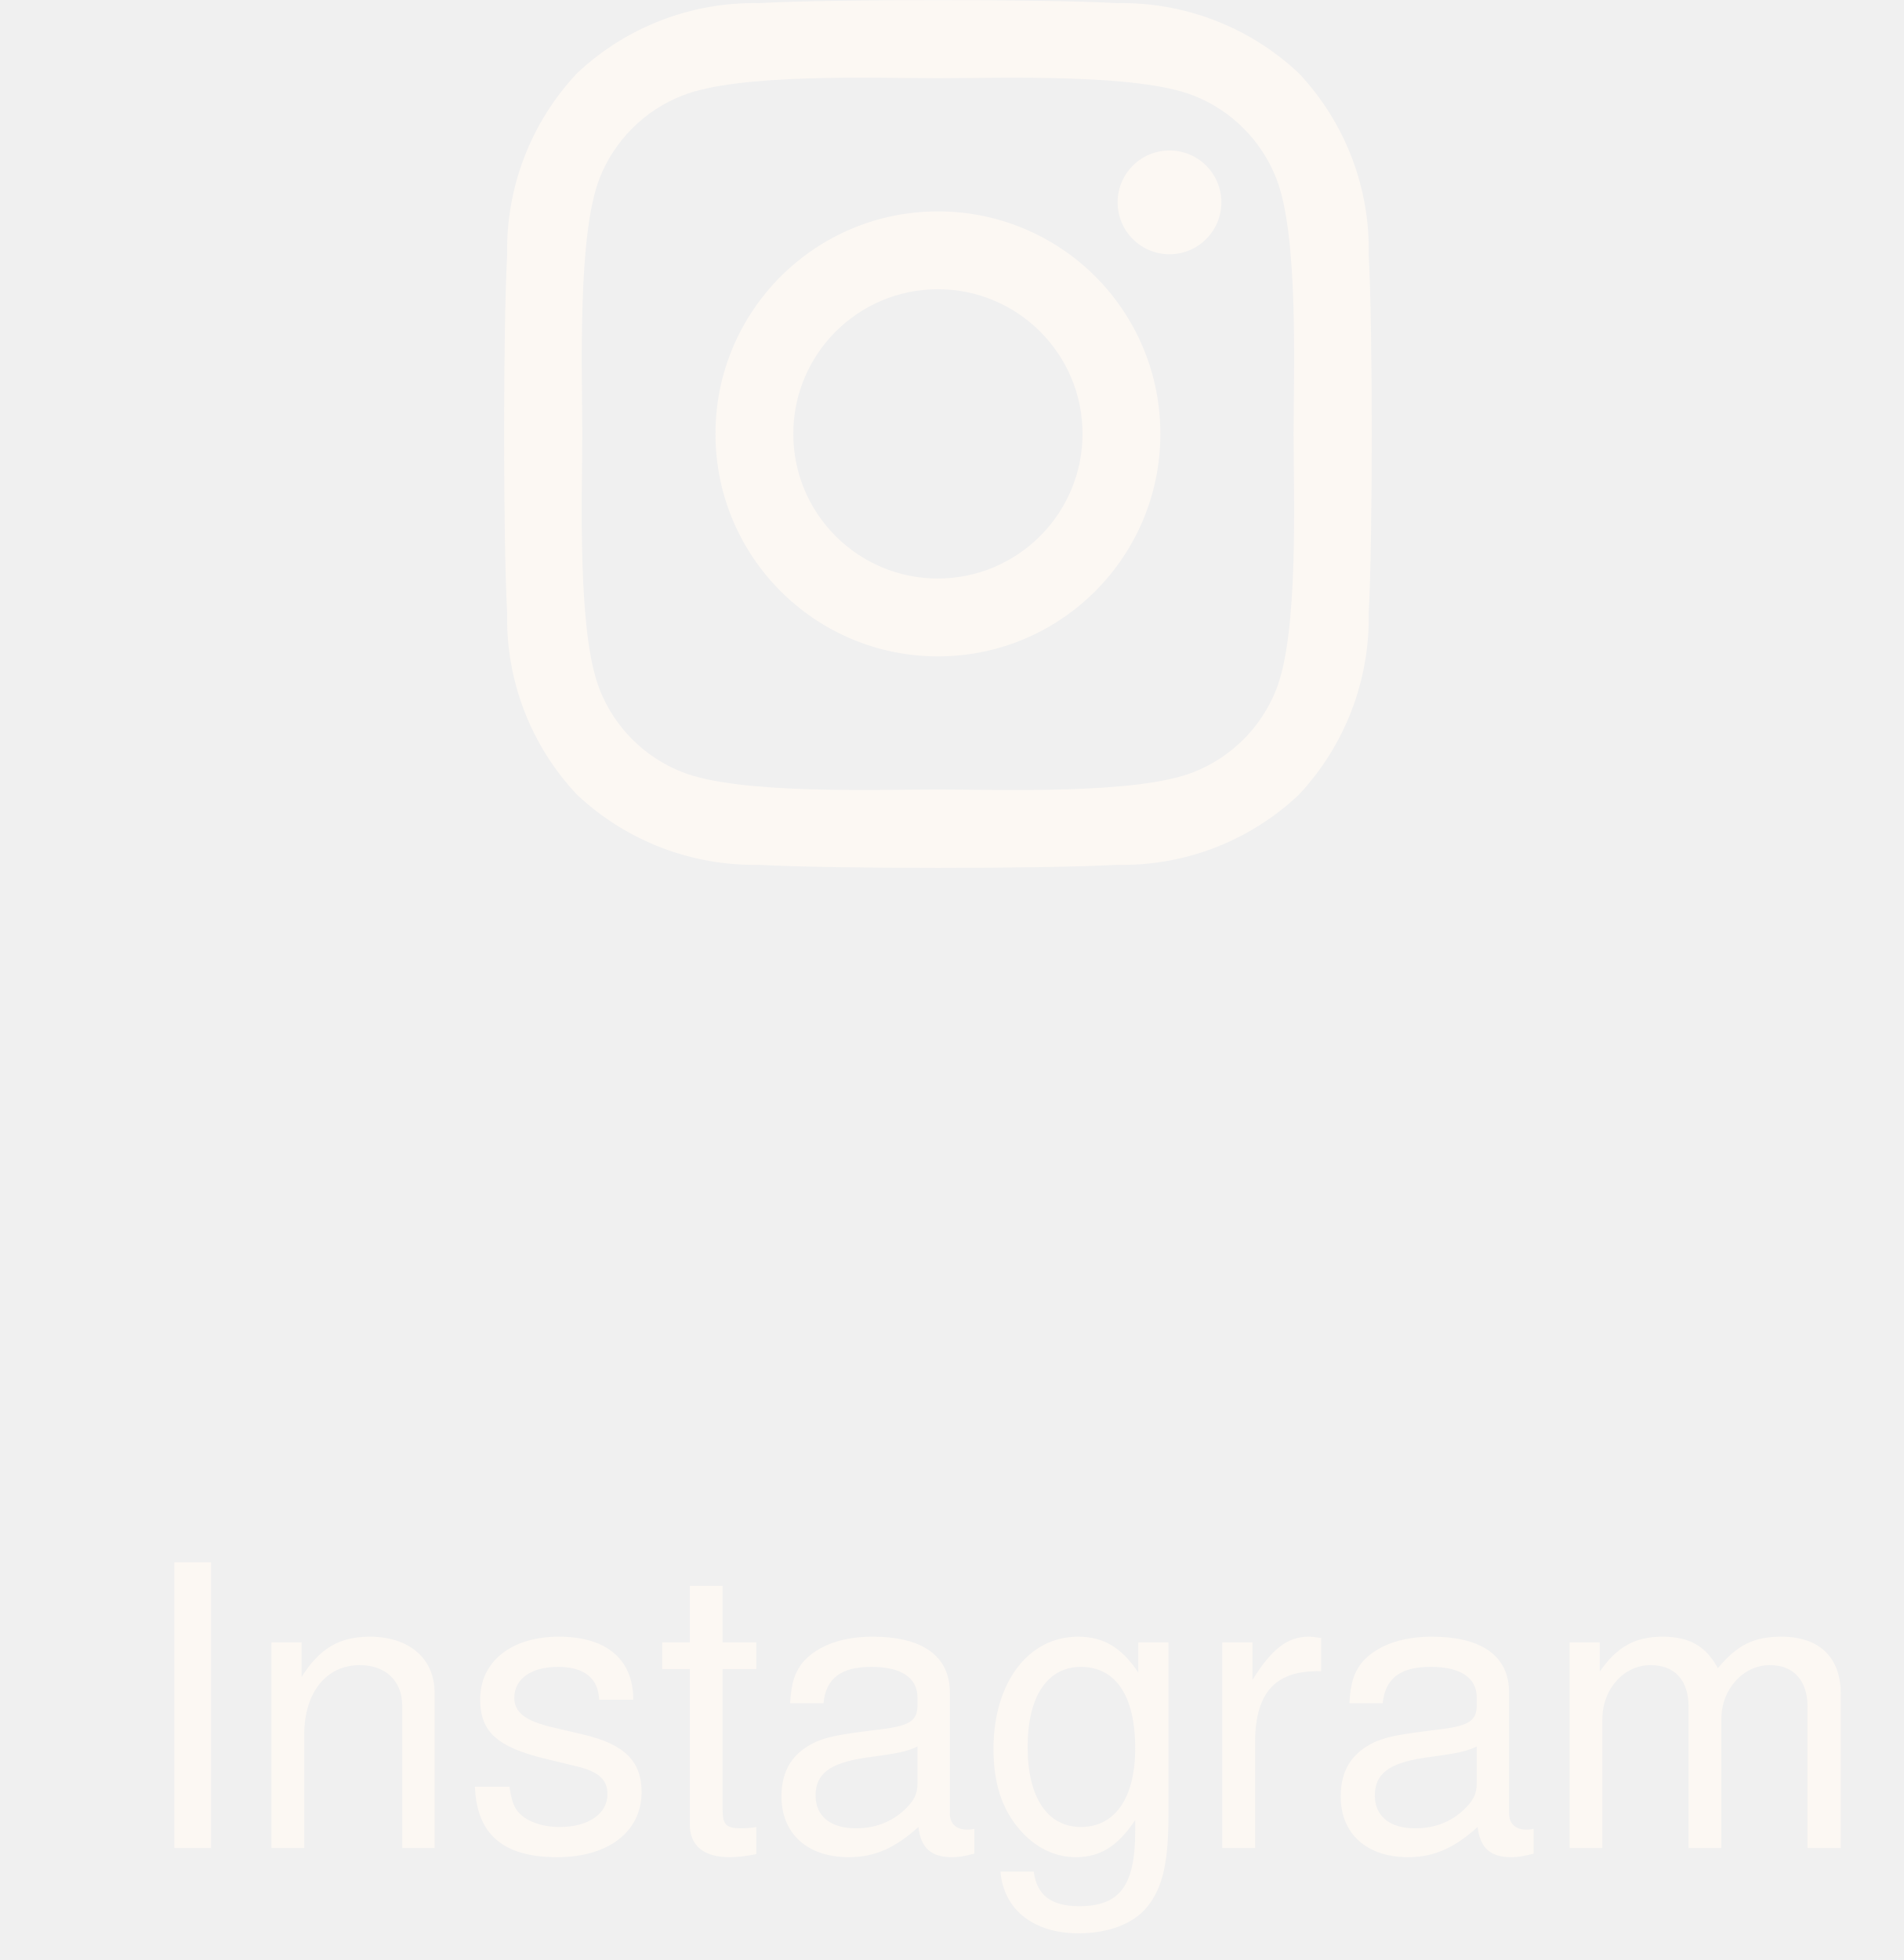
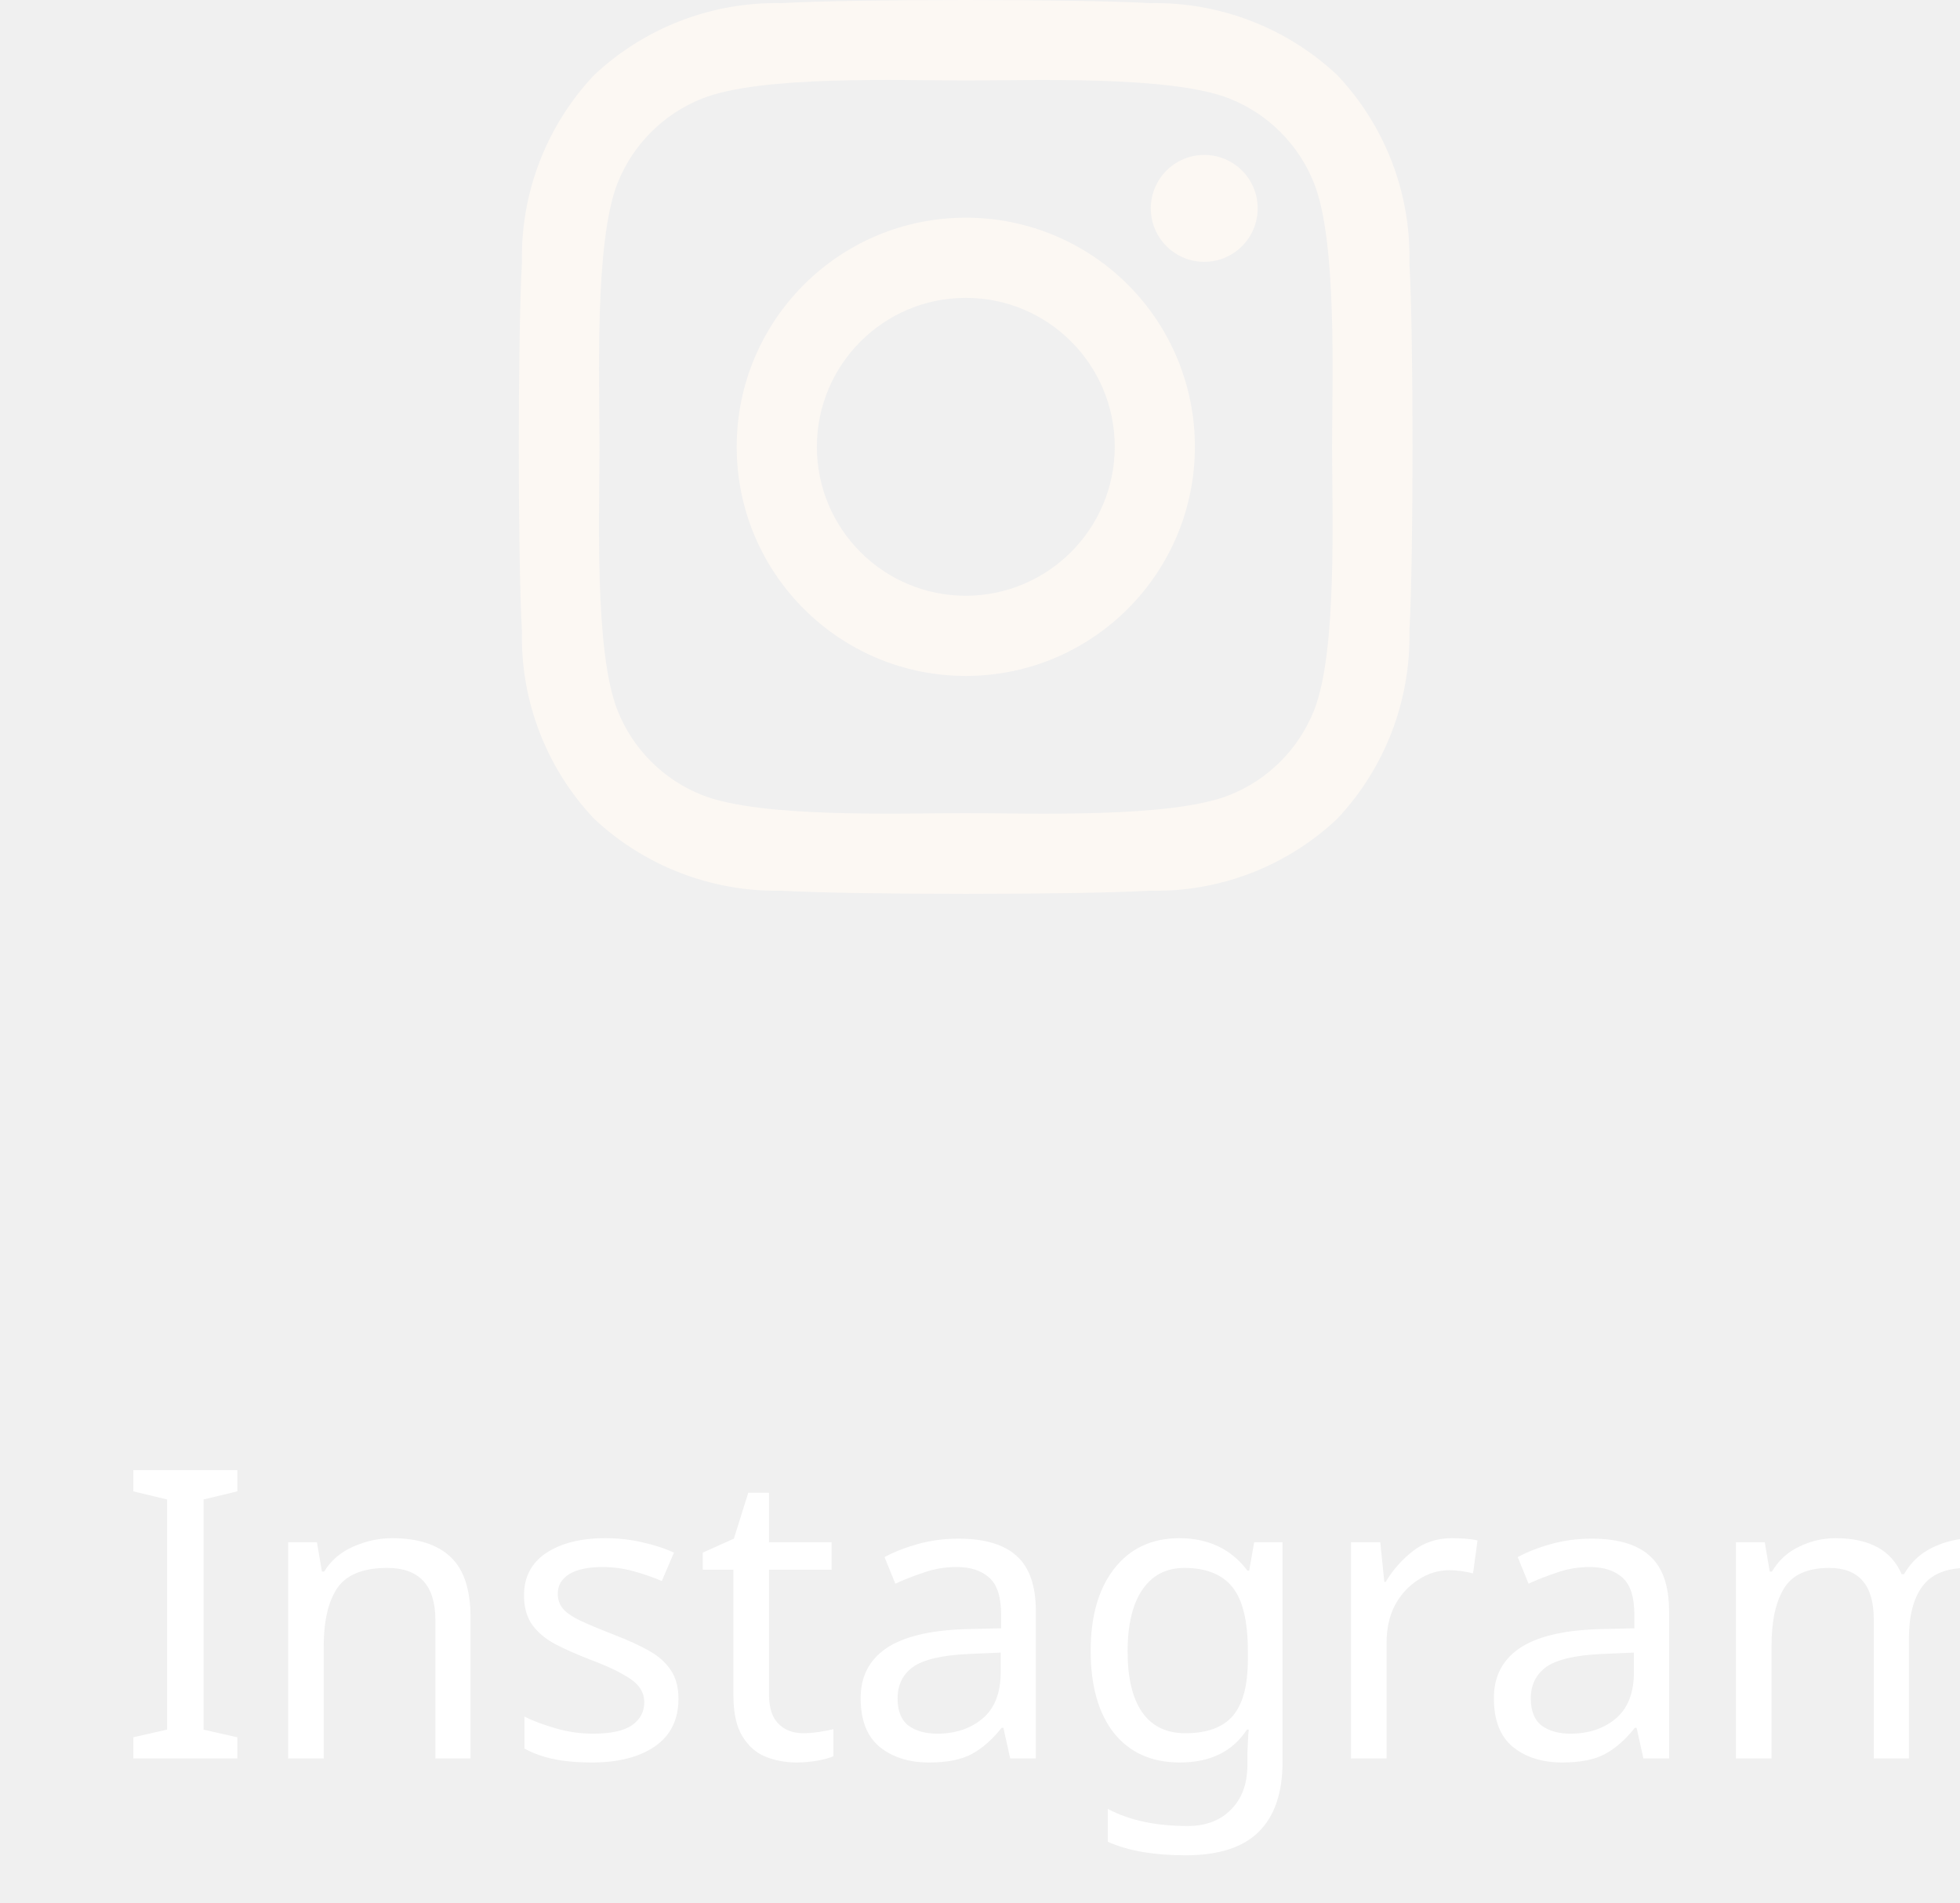
- <svg xmlns="http://www.w3.org/2000/svg" width="68" height="70" viewBox="0 0 68 70">
-   <g id="グループ_234" data-name="グループ 234" transform="translate(-1097 -8625)">
-     <path id="instagram-brands" d="M15.428,39.375a7.946,7.946,0,1,0,7.946,7.946A7.934,7.934,0,0,0,15.428,39.375Zm0,13.112a5.166,5.166,0,1,1,5.166-5.166,5.175,5.175,0,0,1-5.166,5.166ZM25.553,39.05A1.853,1.853,0,1,1,23.7,37.2,1.849,1.849,0,0,1,25.553,39.05Zm5.263,1.881a9.172,9.172,0,0,0-2.5-6.494,9.232,9.232,0,0,0-6.494-2.5c-2.559-.145-10.228-.145-12.787,0a9.219,9.219,0,0,0-6.494,2.5,9.2,9.2,0,0,0-2.5,6.494c-.145,2.559-.145,10.228,0,12.787a9.172,9.172,0,0,0,2.5,6.494,9.244,9.244,0,0,0,6.494,2.5c2.559.145,10.228.145,12.787,0a9.172,9.172,0,0,0,6.494-2.5,9.232,9.232,0,0,0,2.5-6.494C30.961,51.153,30.961,43.49,30.816,40.931ZM27.51,56.457A5.23,5.23,0,0,1,24.564,59.4c-2.04.809-6.881.622-9.136.622s-7.1.18-9.136-.622a5.23,5.23,0,0,1-2.946-2.946c-.809-2.04-.622-6.881-.622-9.136s-.18-7.1.622-9.136A5.23,5.23,0,0,1,6.293,35.24c2.04-.809,6.881-.622,9.136-.622s7.1-.18,9.136.622a5.23,5.23,0,0,1,2.946,2.946c.809,2.04.622,6.881.622,9.136S28.319,54.424,27.51,56.457Z" transform="translate(1115.075 8593.175)" fill="#fcf8f3" />
-     <text id="_Instagram" data-name=" Instagram" transform="translate(1131 8691)" fill="#fcf8f3" font-size="14" font-family="Helvetica">
-       <tspan x="-33.069" y="0" xml:space="preserve"> Instagram</tspan>
+ <svg xmlns="http://www.w3.org/2000/svg" width="68" height="66" viewBox="0 0 68 66">
+   <g id="グループ_178" data-name="グループ 178" transform="translate(-1088.5 -7854)">
+     <path id="instagram-brands" d="M15.432,39.377a7.948,7.948,0,1,0,7.948,7.948A7.935,7.935,0,0,0,15.432,39.377Zm0,13.115A5.167,5.167,0,1,1,20.6,47.325a5.177,5.177,0,0,1-5.167,5.167Zm10.127-13.44A1.854,1.854,0,1,1,23.705,37.2,1.85,1.85,0,0,1,25.559,39.052Zm5.264,1.882a9.174,9.174,0,0,0-2.5-6.5,9.235,9.235,0,0,0-6.5-2.5c-2.559-.145-10.231-.145-12.79,0a9.221,9.221,0,0,0-6.5,2.5,9.2,9.2,0,0,0-2.5,6.5c-.145,2.559-.145,10.231,0,12.79a9.174,9.174,0,0,0,2.5,6.5,9.246,9.246,0,0,0,6.5,2.5c2.559.145,10.231.145,12.79,0a9.174,9.174,0,0,0,6.5-2.5,9.235,9.235,0,0,0,2.5-6.5C30.968,51.157,30.968,43.493,30.823,40.933ZM27.516,56.463A5.231,5.231,0,0,1,24.57,59.41c-2.041.809-6.883.623-9.138.623s-7.1.18-9.138-.623a5.231,5.231,0,0,1-2.947-2.947c-.809-2.041-.623-6.883-.623-9.138s-.18-7.1.623-9.138A5.231,5.231,0,0,1,6.294,35.24c2.041-.809,6.883-.623,9.138-.623s7.1-.18,9.138.623a5.231,5.231,0,0,1,2.947,2.947c.809,2.041.623,6.883.623,9.138S28.326,54.429,27.516,56.463Z" transform="translate(1106.575 7822.175)" fill="#fcf8f3" />
+     <text id="_Instagram" data-name=" Instagram" transform="translate(1122.5 7915)" fill="#fff" font-size="14" font-family="Avenir-Medium, Avenir" font-weight="500">
+       <tspan x="-33.579" y="0" xml:space="preserve"> Instagram</tspan>
    </text>
  </g>
</svg>
